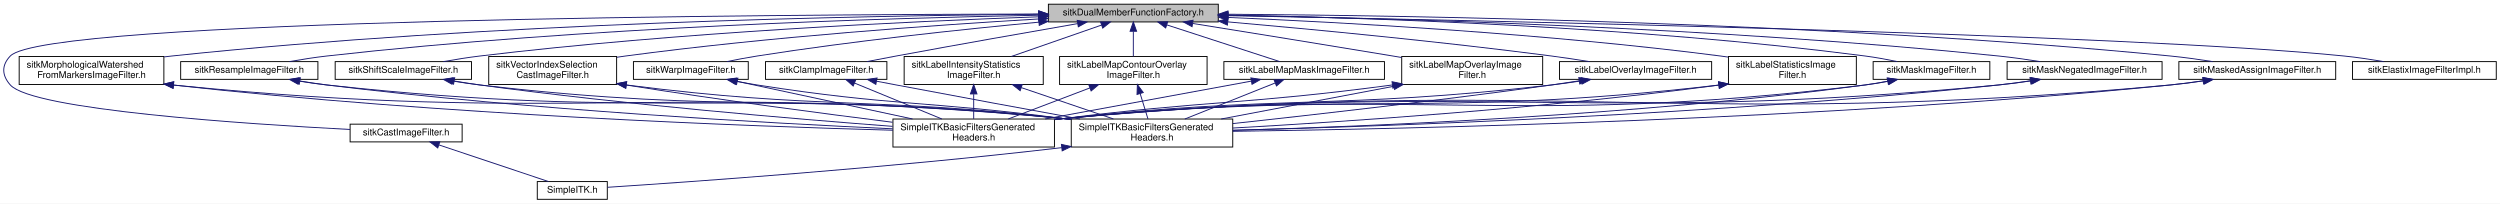
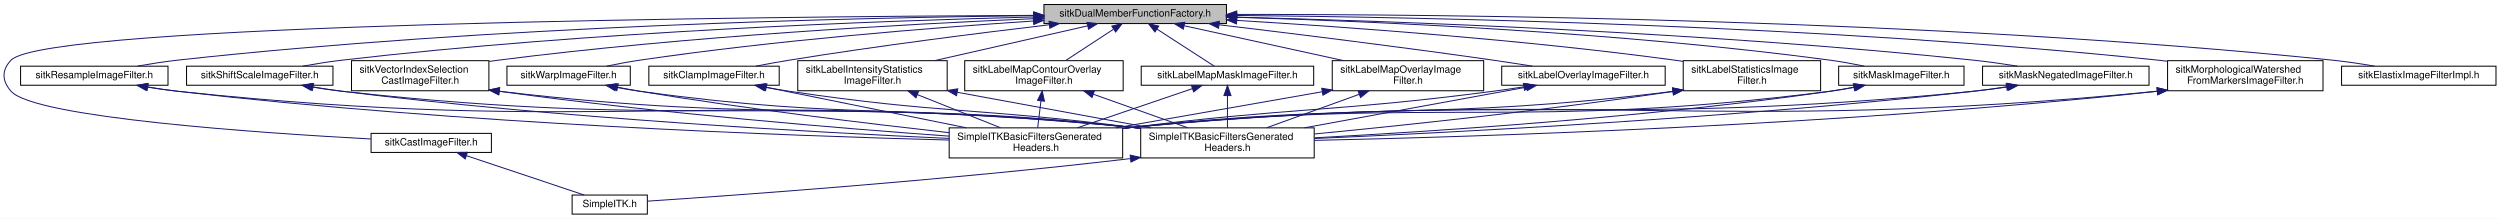
- <svg xmlns="http://www.w3.org/2000/svg" xmlns:xlink="http://www.w3.org/1999/xlink" width="2678pt" height="218pt" viewBox="0.00 0.00 2678.04 218.00">
+ <svg xmlns="http://www.w3.org/2000/svg" xmlns:xlink="http://www.w3.org/1999/xlink" width="2493pt" height="218pt" viewBox="0.00 0.00 2493.03 218.00">
  <g id="graph0" class="graph" transform="scale(1 1) rotate(0) translate(4 214)">
-     <polygon fill="white" stroke="transparent" points="-4,4 -4,-214 2674.04,-214 2674.04,4 -4,4" />
+     <polygon fill="white" stroke="transparent" points="-4,4 -4,-214 2489.03,-214 2489.03,4 -4,4" />
    <g id="node1" class="node">
      <g id="a_node1">
        <a xlink:title=" ">
-           <polygon fill="#bfbfbf" stroke="black" points="1119.04,-190.5 1119.04,-209.5 1301.04,-209.5 1301.04,-190.5 1119.04,-190.5" />
-           <text text-anchor="middle" x="1210.04" y="-197.5" font-family="Helvetica,sans-Serif" font-size="10.00">sitkDualMemberFunctionFactory.h</text>
+           <polygon fill="#bfbfbf" stroke="black" points="1037.03,-190.5 1037.03,-209.5 1219.03,-209.5 1219.03,-190.5 1037.03,-190.5" />
+           <text text-anchor="middle" x="1128.03" y="-197.5" font-family="Helvetica,sans-Serif" font-size="10.00">sitkDualMemberFunctionFactory.h</text>
        </a>
      </g>
    </g>
    <g id="node2" class="node">
      <g id="a_node2">
        <a xlink:href="sitkCastImageFilter_8h.html" target="_top" xlink:title=" ">
-           <polygon fill="white" stroke="black" points="371.04,-62 371.04,-81 491.04,-81 491.04,-62 371.04,-62" />
-           <text text-anchor="middle" x="431.04" y="-69" font-family="Helvetica,sans-Serif" font-size="10.00">sitkCastImageFilter.h</text>
+           <polygon fill="white" stroke="black" points="366.03,-62 366.03,-81 486.03,-81 486.03,-62 366.03,-62" />
+           <text text-anchor="middle" x="426.03" y="-69" font-family="Helvetica,sans-Serif" font-size="10.00">sitkCastImageFilter.h</text>
        </a>
      </g>
    </g>
    <g id="edge1" class="edge">
-       <path fill="none" stroke="midnightblue" d="M1108.29,-198.99C824.92,-198.45 44.97,-193.38 7.04,-154 -2.52,-144.08 -2.11,-133.3 7.04,-123 30.79,-96.25 259.72,-81.13 370.96,-75.31" />
-       <polygon fill="midnightblue" stroke="midnightblue" points="1108.56,-202.49 1118.56,-199 1108.57,-195.49 1108.56,-202.49" />
+       <path fill="none" stroke="midnightblue" d="M1026.65,-198.69C757.33,-197.37 42.05,-190.45 7.03,-154 -2.51,-144.06 -2.11,-133.31 7.03,-123 30.43,-96.62 255.55,-81.36 365.8,-75.41" />
+       <polygon fill="midnightblue" stroke="midnightblue" points="1026.8,-202.19 1036.82,-198.74 1026.84,-195.19 1026.8,-202.19" />
    </g>
    <g id="node4" class="node">
      <g id="a_node4">
        <a xlink:href="sitkElastixImageFilterImpl_8h.html" target="_top" xlink:title=" ">
-           <polygon fill="white" stroke="black" points="2516.04,-129 2516.04,-148 2670.04,-148 2670.04,-129 2516.04,-129" />
-           <text text-anchor="middle" x="2593.04" y="-136" font-family="Helvetica,sans-Serif" font-size="10.00">sitkElastixImageFilterImpl.h</text>
+           <polygon fill="white" stroke="black" points="2331.03,-129 2331.03,-148 2485.03,-148 2485.03,-129 2331.03,-129" />
+           <text text-anchor="middle" x="2408.03" y="-136" font-family="Helvetica,sans-Serif" font-size="10.00">sitkElastixImageFilterImpl.h</text>
        </a>
      </g>
    </g>
    <g id="edge3" class="edge">
-       <path fill="none" stroke="midnightblue" d="M1311.78,-197.21C1575.35,-192.3 2275.88,-177.39 2507.04,-154 2520.9,-152.6 2535.9,-150.33 2549.44,-148" />
-       <polygon fill="midnightblue" stroke="midnightblue" points="1311.39,-193.72 1301.45,-197.4 1311.52,-200.72 1311.39,-193.72" />
+       <path fill="none" stroke="midnightblue" d="M1229.52,-199.59C1435.87,-199.82 1918.97,-195.4 2322.03,-154 2335.74,-152.59 2350.57,-150.35 2363.99,-148.05" />
+       <polygon fill="midnightblue" stroke="midnightblue" points="1229.32,-196.09 1219.31,-199.58 1229.31,-203.09 1229.32,-196.09" />
    </g>
    <g id="node5" class="node">
      <g id="a_node5">
        <a xlink:href="sitkClampImageFilter_8h.html" target="_top" xlink:title=" ">
-           <polygon fill="white" stroke="black" points="816.04,-129 816.04,-148 946.04,-148 946.04,-129 816.04,-129" />
-           <text text-anchor="middle" x="881.04" y="-136" font-family="Helvetica,sans-Serif" font-size="10.00">sitkClampImageFilter.h</text>
+           <polygon fill="white" stroke="black" points="643.03,-129 643.03,-148 773.03,-148 773.03,-129 643.03,-129" />
+           <text text-anchor="middle" x="708.03" y="-136" font-family="Helvetica,sans-Serif" font-size="10.00">sitkClampImageFilter.h</text>
        </a>
      </g>
    </g>
    <g id="edge4" class="edge">
-       <path fill="none" stroke="midnightblue" d="M1150.4,-188.7C1098.89,-179.75 1022.51,-166.31 956.04,-154 945.87,-152.12 934.93,-150.03 924.64,-148.05" />
-       <polygon fill="midnightblue" stroke="midnightblue" points="1149.9,-192.17 1160.36,-190.43 1151.1,-185.27 1149.9,-192.17" />
+       <path fill="none" stroke="midnightblue" d="M1042.38,-189.31C972.44,-181.04 871.12,-168.25 783.03,-154 772.17,-152.24 760.46,-150.1 749.61,-148.01" />
+       <polygon fill="midnightblue" stroke="midnightblue" points="1042.12,-192.8 1052.46,-190.49 1042.94,-185.85 1042.12,-192.8" />
    </g>
    <g id="node8" class="node">
      <g id="a_node8">
        <a xlink:href="sitkLabelIntensityStatisticsImageFilter_8h.html" target="_top" xlink:title=" ">
-           <polygon fill="white" stroke="black" points="964.54,-123.5 964.54,-153.5 1113.54,-153.5 1113.54,-123.5 964.54,-123.5" />
-           <text text-anchor="start" x="972.54" y="-141.5" font-family="Helvetica,sans-Serif" font-size="10.00">sitkLabelIntensityStatistics</text>
-           <text text-anchor="middle" x="1039.04" y="-130.5" font-family="Helvetica,sans-Serif" font-size="10.00">ImageFilter.h</text>
+           <polygon fill="white" stroke="black" points="791.53,-123.5 791.53,-153.5 940.53,-153.5 940.53,-123.5 791.53,-123.5" />
+           <text text-anchor="start" x="799.53" y="-141.5" font-family="Helvetica,sans-Serif" font-size="10.00">sitkLabelIntensityStatistics</text>
+           <text text-anchor="middle" x="866.03" y="-130.5" font-family="Helvetica,sans-Serif" font-size="10.00">ImageFilter.h</text>
        </a>
      </g>
    </g>
    <g id="edge8" class="edge">
-       <path fill="none" stroke="midnightblue" d="M1175.85,-187.1C1148.03,-177.42 1108.7,-163.74 1079.34,-153.52" />
-       <polygon fill="midnightblue" stroke="midnightblue" points="1174.95,-190.49 1185.54,-190.48 1177.25,-183.88 1174.95,-190.49" />
+       <path fill="none" stroke="midnightblue" d="M1080.61,-188.23C1037.8,-178.51 974.53,-164.14 927.78,-153.52" />
+       <polygon fill="midnightblue" stroke="midnightblue" points="1079.97,-191.67 1090.49,-190.48 1081.52,-184.85 1079.97,-191.67" />
    </g>
    <g id="node9" class="node">
      <g id="a_node9">
        <a xlink:href="sitkLabelMapContourOverlayImageFilter_8h.html" target="_top" xlink:title=" ">
-           <polygon fill="white" stroke="black" points="1131.04,-123.5 1131.04,-153.5 1289.04,-153.5 1289.04,-123.5 1131.04,-123.5" />
-           <text text-anchor="start" x="1139.04" y="-141.5" font-family="Helvetica,sans-Serif" font-size="10.00">sitkLabelMapContourOverlay</text>
-           <text text-anchor="middle" x="1210.04" y="-130.5" font-family="Helvetica,sans-Serif" font-size="10.00">ImageFilter.h</text>
+           <polygon fill="white" stroke="black" points="958.03,-123.5 958.03,-153.5 1116.03,-153.5 1116.03,-123.5 958.03,-123.5" />
+           <text text-anchor="start" x="966.03" y="-141.5" font-family="Helvetica,sans-Serif" font-size="10.00">sitkLabelMapContourOverlay</text>
+           <text text-anchor="middle" x="1037.03" y="-130.5" font-family="Helvetica,sans-Serif" font-size="10.00">ImageFilter.h</text>
        </a>
      </g>
    </g>
    <g id="edge11" class="edge">
-       <path fill="none" stroke="midnightblue" d="M1210.04,-180.23C1210.04,-171.59 1210.04,-161.5 1210.04,-153.52" />
-       <polygon fill="midnightblue" stroke="midnightblue" points="1206.54,-180.48 1210.04,-190.48 1213.54,-180.48 1206.54,-180.48" />
+       <path fill="none" stroke="midnightblue" d="M1106.22,-184.74C1091.76,-175.28 1072.87,-162.93 1058.48,-153.52" />
+       <polygon fill="midnightblue" stroke="midnightblue" points="1104.71,-187.93 1114.99,-190.48 1108.54,-182.07 1104.71,-187.93" />
    </g>
    <g id="node10" class="node">
      <g id="a_node10">
        <a xlink:href="sitkLabelMapMaskImageFilter_8h.html" target="_top" xlink:title=" ">
-           <polygon fill="white" stroke="black" points="1307.04,-129 1307.04,-148 1479.04,-148 1479.04,-129 1307.04,-129" />
-           <text text-anchor="middle" x="1393.04" y="-136" font-family="Helvetica,sans-Serif" font-size="10.00">sitkLabelMapMaskImageFilter.h</text>
+           <polygon fill="white" stroke="black" points="1134.03,-129 1134.03,-148 1306.03,-148 1306.03,-129 1134.03,-129" />
+           <text text-anchor="middle" x="1220.03" y="-136" font-family="Helvetica,sans-Serif" font-size="10.00">sitkLabelMapMaskImageFilter.h</text>
        </a>
      </g>
    </g>
    <g id="edge14" class="edge">
-       <path fill="none" stroke="midnightblue" d="M1245.78,-187.38C1281.35,-175.82 1335.09,-158.34 1366.87,-148.01" />
-       <polygon fill="midnightblue" stroke="midnightblue" points="1244.69,-184.05 1236.26,-190.48 1246.85,-190.71 1244.69,-184.05" />
+       <path fill="none" stroke="midnightblue" d="M1149.79,-184.93C1167.52,-173.46 1191.99,-157.63 1206.88,-148.01" />
+       <polygon fill="midnightblue" stroke="midnightblue" points="1147.71,-182.11 1141.21,-190.48 1151.51,-187.98 1147.71,-182.11" />
    </g>
    <g id="node11" class="node">
      <g id="a_node11">
        <a xlink:href="sitkLabelMapOverlayImageFilter_8h.html" target="_top" xlink:title=" ">
-           <polygon fill="white" stroke="black" points="1497.54,-123.5 1497.54,-153.5 1648.54,-153.5 1648.54,-123.5 1497.54,-123.5" />
-           <text text-anchor="start" x="1505.54" y="-141.5" font-family="Helvetica,sans-Serif" font-size="10.00">sitkLabelMapOverlayImage</text>
-           <text text-anchor="middle" x="1573.04" y="-130.5" font-family="Helvetica,sans-Serif" font-size="10.00">Filter.h</text>
+           <polygon fill="white" stroke="black" points="1324.53,-123.5 1324.53,-153.5 1475.53,-153.5 1475.53,-123.5 1324.53,-123.5" />
+           <text text-anchor="start" x="1332.53" y="-141.5" font-family="Helvetica,sans-Serif" font-size="10.00">sitkLabelMapOverlayImage</text>
+           <text text-anchor="middle" x="1400.03" y="-130.5" font-family="Helvetica,sans-Serif" font-size="10.00">Filter.h</text>
        </a>
      </g>
    </g>
    <g id="edge17" class="edge">
-       <path fill="none" stroke="midnightblue" d="M1273.81,-188.84C1330.17,-179.81 1414.6,-166.21 1488.04,-154 1491.14,-153.48 1494.31,-152.96 1497.5,-152.42" />
-       <polygon fill="midnightblue" stroke="midnightblue" points="1272.94,-185.43 1263.62,-190.47 1274.04,-192.34 1272.94,-185.43" />
+       <path fill="none" stroke="midnightblue" d="M1176.98,-188.29C1221.44,-178.57 1287.29,-164.16 1335.93,-153.52" />
+       <polygon fill="midnightblue" stroke="midnightblue" points="1176.02,-184.92 1167,-190.48 1177.52,-191.76 1176.02,-184.92" />
    </g>
    <g id="node12" class="node">
      <g id="a_node12">
        <a xlink:href="sitkLabelOverlayImageFilter_8h.html" target="_top" xlink:title=" ">
-           <polygon fill="white" stroke="black" points="1666.54,-129 1666.54,-148 1829.54,-148 1829.54,-129 1666.54,-129" />
-           <text text-anchor="middle" x="1748.04" y="-136" font-family="Helvetica,sans-Serif" font-size="10.00">sitkLabelOverlayImageFilter.h</text>
+           <polygon fill="white" stroke="black" points="1493.53,-129 1493.53,-148 1656.53,-148 1656.53,-129 1493.53,-129" />
+           <text text-anchor="middle" x="1575.03" y="-136" font-family="Helvetica,sans-Serif" font-size="10.00">sitkLabelOverlayImageFilter.h</text>
        </a>
      </g>
    </g>
    <g id="edge20" class="edge">
-       <path fill="none" stroke="midnightblue" d="M1311.2,-190.57C1402.13,-182.59 1539.25,-169.52 1658.04,-154 1671.22,-152.28 1685.44,-150.12 1698.6,-148.01" />
-       <polygon fill="midnightblue" stroke="midnightblue" points="1310.83,-187.09 1301.18,-191.45 1311.44,-194.07 1310.83,-187.09" />
+       <path fill="none" stroke="midnightblue" d="M1211.61,-189.29C1284.03,-180.68 1391.57,-167.41 1485.03,-154 1497.72,-152.18 1511.39,-150.06 1524.15,-148.01" />
+       <polygon fill="midnightblue" stroke="midnightblue" points="1211.15,-185.82 1201.63,-190.47 1211.97,-192.77 1211.15,-185.82" />
    </g>
    <g id="node13" class="node">
      <g id="a_node13">
        <a xlink:href="sitkLabelStatisticsImageFilter_8h.html" target="_top" xlink:title=" ">
-           <polygon fill="white" stroke="black" points="1847.54,-123.5 1847.54,-153.5 1984.54,-153.5 1984.54,-123.5 1847.54,-123.5" />
-           <text text-anchor="start" x="1855.54" y="-141.5" font-family="Helvetica,sans-Serif" font-size="10.00">sitkLabelStatisticsImage</text>
-           <text text-anchor="middle" x="1916.04" y="-130.5" font-family="Helvetica,sans-Serif" font-size="10.00">Filter.h</text>
+           <polygon fill="white" stroke="black" points="1674.53,-123.5 1674.53,-153.5 1811.53,-153.5 1811.53,-123.5 1674.53,-123.5" />
+           <text text-anchor="start" x="1682.53" y="-141.5" font-family="Helvetica,sans-Serif" font-size="10.00">sitkLabelStatisticsImage</text>
+           <text text-anchor="middle" x="1743.03" y="-130.5" font-family="Helvetica,sans-Serif" font-size="10.00">Filter.h</text>
        </a>
      </g>
    </g>
    <g id="edge23" class="edge">
-       <path fill="none" stroke="midnightblue" d="M1311.54,-195.32C1436.17,-189.98 1653.84,-177.98 1839.04,-154 1841.74,-153.65 1844.49,-153.27 1847.26,-152.86" />
-       <polygon fill="midnightblue" stroke="midnightblue" points="1311.09,-191.84 1301.25,-195.76 1311.39,-198.83 1311.09,-191.84" />
+       <path fill="none" stroke="midnightblue" d="M1229.53,-193.63C1337.94,-187.16 1514.65,-174.53 1666.03,-154 1668.73,-153.63 1671.47,-153.24 1674.24,-152.82" />
+       <polygon fill="midnightblue" stroke="midnightblue" points="1229.03,-190.15 1219.25,-194.23 1229.44,-197.14 1229.03,-190.15" />
    </g>
    <g id="node14" class="node">
      <g id="a_node14">
        <a xlink:href="sitkMaskImageFilter_8h.html" target="_top" xlink:title=" ">
-           <polygon fill="white" stroke="black" points="2002.54,-129 2002.54,-148 2127.54,-148 2127.54,-129 2002.54,-129" />
-           <text text-anchor="middle" x="2065.04" y="-136" font-family="Helvetica,sans-Serif" font-size="10.00">sitkMaskImageFilter.h</text>
+           <polygon fill="white" stroke="black" points="1829.53,-129 1829.53,-148 1954.53,-148 1954.53,-129 1829.53,-129" />
+           <text text-anchor="middle" x="1892.03" y="-136" font-family="Helvetica,sans-Serif" font-size="10.00">sitkMaskImageFilter.h</text>
        </a>
      </g>
    </g>
    <g id="edge26" class="edge">
-       <path fill="none" stroke="midnightblue" d="M1311.38,-197.84C1461.2,-195.07 1750.37,-185.71 1994.04,-154 2005.27,-152.54 2017.38,-150.31 2028.36,-148.04" />
-       <polygon fill="midnightblue" stroke="midnightblue" points="1311.21,-194.34 1301.28,-198.02 1311.34,-201.34 1311.21,-194.34" />
+       <path fill="none" stroke="midnightblue" d="M1229.59,-196.74C1365.02,-192.75 1611.98,-182 1821.03,-154 1832.13,-152.51 1844.09,-150.31 1854.98,-148.06" />
+       <polygon fill="midnightblue" stroke="midnightblue" points="1229.13,-193.26 1219.23,-197.04 1229.33,-200.25 1229.13,-193.26" />
    </g>
    <g id="node15" class="node">
      <g id="a_node15">
        <a xlink:href="sitkMaskNegatedImageFilter_8h.html" target="_top" xlink:title=" ">
-           <polygon fill="white" stroke="black" points="2146.04,-129 2146.04,-148 2312.04,-148 2312.04,-129 2146.04,-129" />
-           <text text-anchor="middle" x="2229.04" y="-136" font-family="Helvetica,sans-Serif" font-size="10.00">sitkMaskNegatedImageFilter.h</text>
+           <polygon fill="white" stroke="black" points="1973.03,-129 1973.03,-148 2139.03,-148 2139.03,-129 1973.03,-129" />
+           <text text-anchor="middle" x="2056.03" y="-136" font-family="Helvetica,sans-Serif" font-size="10.00">sitkMaskNegatedImageFilter.h</text>
        </a>
      </g>
    </g>
    <g id="edge29" class="edge">
-       <path fill="none" stroke="midnightblue" d="M1311.31,-197.65C1482.03,-194.58 1837.81,-184.75 2137.04,-154 2151.52,-152.51 2167.19,-150.28 2181.42,-148.01" />
-       <polygon fill="midnightblue" stroke="midnightblue" points="1311.01,-194.16 1301.08,-197.83 1311.14,-201.16 1311.01,-194.16" />
+       <path fill="none" stroke="midnightblue" d="M1229.35,-196.9C1386.87,-192.87 1699.89,-181.85 1964.03,-154 1978.34,-152.49 1993.82,-150.28 2007.93,-148.03" />
+       <polygon fill="midnightblue" stroke="midnightblue" points="1229.11,-193.4 1219.2,-197.15 1229.28,-200.4 1229.11,-193.4" />
    </g>
    <g id="node16" class="node">
      <g id="a_node16">
-         <a xlink:href="sitkMaskedAssignImageFilter_8h.html" target="_top" xlink:title=" ">
-           <polygon fill="white" stroke="black" points="2330.04,-129 2330.04,-148 2498.04,-148 2498.04,-129 2330.04,-129" />
-           <text text-anchor="middle" x="2414.04" y="-136" font-family="Helvetica,sans-Serif" font-size="10.00">sitkMaskedAssignImageFilter.h</text>
+         <a xlink:href="sitkMorphologicalWatershedFromMarkersImageFilter_8h.html" target="_top" xlink:title=" ">
+           <polygon fill="white" stroke="black" points="2157.53,-123.5 2157.53,-153.5 2312.53,-153.5 2312.53,-123.5 2157.53,-123.5" />
+           <text text-anchor="start" x="2165.53" y="-141.5" font-family="Helvetica,sans-Serif" font-size="10.00">sitkMorphologicalWatershed</text>
+           <text text-anchor="middle" x="2235.03" y="-130.5" font-family="Helvetica,sans-Serif" font-size="10.00">FromMarkersImageFilter.h</text>
        </a>
      </g>
    </g>
    <g id="edge32" class="edge">
-       <path fill="none" stroke="midnightblue" d="M1311.64,-198.76C1507.43,-197.44 1950.39,-190.28 2321.04,-154 2335.84,-152.55 2351.87,-150.3 2366.38,-148" />
-       <polygon fill="midnightblue" stroke="midnightblue" points="1311.35,-195.26 1301.37,-198.82 1311.4,-202.26 1311.35,-195.26" />
+       <path fill="none" stroke="midnightblue" d="M1229.23,-198.59C1412.82,-196.94 1812.81,-189.2 2148.03,-154 2151.08,-153.68 2154.18,-153.32 2157.31,-152.93" />
+       <polygon fill="midnightblue" stroke="midnightblue" points="1229.02,-195.09 1219.05,-198.67 1229.08,-202.09 1229.02,-195.09" />
    </g>
    <g id="node17" class="node">
      <g id="a_node17">
-         <a xlink:href="sitkMorphologicalWatershedFromMarkersImageFilter_8h.html" target="_top" xlink:title=" ">
-           <polygon fill="white" stroke="black" points="16.54,-123.5 16.54,-153.5 171.54,-153.5 171.54,-123.5 16.54,-123.5" />
-           <text text-anchor="start" x="24.54" y="-141.5" font-family="Helvetica,sans-Serif" font-size="10.00">sitkMorphologicalWatershed</text>
-           <text text-anchor="middle" x="94.04" y="-130.5" font-family="Helvetica,sans-Serif" font-size="10.00">FromMarkersImageFilter.h</text>
+         <a xlink:href="sitkResampleImageFilter_8h.html" target="_top" xlink:title=" ">
+           <polygon fill="white" stroke="black" points="16.53,-129 16.53,-148 163.53,-148 163.53,-129 16.53,-129" />
+           <text text-anchor="middle" x="90.03" y="-136" font-family="Helvetica,sans-Serif" font-size="10.00">sitkResampleImageFilter.h</text>
        </a>
      </g>
    </g>
    <g id="edge35" class="edge">
-       <path fill="none" stroke="midnightblue" d="M1108.56,-198.71C923.49,-197.26 518.95,-189.84 180.04,-154 177.33,-153.71 174.58,-153.4 171.8,-153.05" />
-       <polygon fill="midnightblue" stroke="midnightblue" points="1108.8,-202.21 1118.82,-198.79 1108.85,-195.21 1108.8,-202.21" />
+       <path fill="none" stroke="midnightblue" d="M1026.67,-198.41C851.9,-196.45 482.8,-188.22 173.03,-154 159.95,-152.55 145.8,-150.33 132.96,-148.06" />
+       <polygon fill="midnightblue" stroke="midnightblue" points="1026.84,-201.91 1036.88,-198.52 1026.92,-194.91 1026.84,-201.91" />
    </g>
    <g id="node18" class="node">
      <g id="a_node18">
-         <a xlink:href="sitkResampleImageFilter_8h.html" target="_top" xlink:title=" ">
-           <polygon fill="white" stroke="black" points="189.54,-129 189.54,-148 336.54,-148 336.54,-129 189.54,-129" />
-           <text text-anchor="middle" x="263.04" y="-136" font-family="Helvetica,sans-Serif" font-size="10.00">sitkResampleImageFilter.h</text>
+         <a xlink:href="sitkShiftScaleImageFilter_8h.html" target="_top" xlink:title=" ">
+           <polygon fill="white" stroke="black" points="182.03,-129 182.03,-148 328.03,-148 328.03,-129 182.03,-129" />
+           <text text-anchor="middle" x="255.03" y="-136" font-family="Helvetica,sans-Serif" font-size="10.00">sitkShiftScaleImageFilter.h</text>
        </a>
      </g>
    </g>
    <g id="edge38" class="edge">
-       <path fill="none" stroke="midnightblue" d="M1108.52,-197.68C946.72,-194.69 620.61,-185.02 346.04,-154 332.96,-152.52 318.82,-150.29 305.98,-148.02" />
-       <polygon fill="midnightblue" stroke="midnightblue" points="1108.88,-201.19 1118.94,-197.87 1109,-194.19 1108.88,-201.19" />
+       <path fill="none" stroke="midnightblue" d="M1026.81,-197.07C876.05,-193.32 583.78,-182.73 337.03,-154 324.25,-152.51 310.45,-150.31 297.87,-148.06" />
+       <polygon fill="midnightblue" stroke="midnightblue" points="1026.9,-200.57 1036.98,-197.31 1027.07,-193.57 1026.9,-200.57" />
    </g>
    <g id="node19" class="node">
      <g id="a_node19">
-         <a xlink:href="sitkShiftScaleImageFilter_8h.html" target="_top" xlink:title=" ">
-           <polygon fill="white" stroke="black" points="355.04,-129 355.04,-148 501.04,-148 501.04,-129 355.04,-129" />
-           <text text-anchor="middle" x="428.04" y="-136" font-family="Helvetica,sans-Serif" font-size="10.00">sitkShiftScaleImageFilter.h</text>
+         <a xlink:href="sitkVectorIndexSelectionCastImageFilter_8h.html" target="_top" xlink:title=" ">
+           <polygon fill="white" stroke="black" points="346.53,-123.5 346.53,-153.5 483.53,-153.5 483.53,-123.5 346.53,-123.5" />
+           <text text-anchor="start" x="354.53" y="-141.5" font-family="Helvetica,sans-Serif" font-size="10.00">sitkVectorIndexSelection</text>
+           <text text-anchor="middle" x="415.03" y="-130.5" font-family="Helvetica,sans-Serif" font-size="10.00">CastImageFilter.h</text>
        </a>
      </g>
    </g>
    <g id="edge41" class="edge">
-       <path fill="none" stroke="midnightblue" d="M1108.83,-196.01C972.43,-191.19 722.22,-179.5 510.04,-154 497.27,-152.46 483.46,-150.24 470.89,-148" />
-       <polygon fill="midnightblue" stroke="midnightblue" points="1108.74,-199.51 1118.85,-196.36 1108.98,-192.52 1108.74,-199.51" />
+       <path fill="none" stroke="midnightblue" d="M1026.65,-195.35C901.01,-190.02 680.56,-178 493.03,-154 490.03,-153.62 486.96,-153.19 483.87,-152.73" />
+       <polygon fill="midnightblue" stroke="midnightblue" points="1026.88,-198.86 1037.02,-195.79 1027.17,-191.87 1026.88,-198.86" />
    </g>
    <g id="node20" class="node">
      <g id="a_node20">
-         <a xlink:href="sitkVectorIndexSelectionCastImageFilter_8h.html" target="_top" xlink:title=" ">
-           <polygon fill="white" stroke="black" points="519.54,-123.5 519.54,-153.5 656.54,-153.5 656.54,-123.5 519.54,-123.5" />
-           <text text-anchor="start" x="527.54" y="-141.5" font-family="Helvetica,sans-Serif" font-size="10.00">sitkVectorIndexSelection</text>
-           <text text-anchor="middle" x="588.04" y="-130.5" font-family="Helvetica,sans-Serif" font-size="10.00">CastImageFilter.h</text>
+         <a xlink:href="sitkWarpImageFilter_8h.html" target="_top" xlink:title=" ">
+           <polygon fill="white" stroke="black" points="501.53,-129 501.53,-148 624.53,-148 624.53,-129 501.53,-129" />
+           <text text-anchor="middle" x="563.03" y="-136" font-family="Helvetica,sans-Serif" font-size="10.00">sitkWarpImageFilter.h</text>
        </a>
      </g>
    </g>
    <g id="edge44" class="edge">
-       <path fill="none" stroke="midnightblue" d="M1108.73,-193.69C999.23,-187.24 819.75,-174.59 666.04,-154 663.04,-153.6 659.97,-153.16 656.88,-152.69" />
-       <polygon fill="midnightblue" stroke="midnightblue" points="1108.59,-197.19 1118.78,-194.28 1109,-190.2 1108.59,-197.19" />
-     </g>
-     <g id="node21" class="node">
-       <g id="a_node21">
-         <a xlink:href="sitkWarpImageFilter_8h.html" target="_top" xlink:title=" ">
-           <polygon fill="white" stroke="black" points="674.54,-129 674.54,-148 797.54,-148 797.54,-129 674.54,-129" />
-           <text text-anchor="middle" x="736.04" y="-136" font-family="Helvetica,sans-Serif" font-size="10.00">sitkWarpImageFilter.h</text>
-         </a>
-       </g>
-     </g>
-     <g id="edge47" class="edge">
-       <path fill="none" stroke="midnightblue" d="M1108.61,-190.23C1026.92,-182.55 909.24,-170.11 807.04,-154 796.48,-152.34 785.1,-150.18 774.62,-148.04" />
-       <polygon fill="midnightblue" stroke="midnightblue" points="1108.61,-193.75 1118.9,-191.19 1109.26,-186.78 1108.61,-193.75" />
+       <path fill="none" stroke="midnightblue" d="M1026.51,-193.05C926.37,-186.4 769.12,-173.89 634.03,-154 623.2,-152.41 611.54,-150.22 600.85,-148.03" />
+       <polygon fill="midnightblue" stroke="midnightblue" points="1026.42,-196.55 1036.63,-193.71 1026.88,-189.56 1026.42,-196.55" />
    </g>
    <g id="node3" class="node">
      <g id="a_node3">
        <a xlink:href="SimpleITK_8h.html" target="_top" xlink:title=" ">
-           <polygon fill="white" stroke="black" points="571.54,-0.5 571.54,-19.5 646.54,-19.5 646.54,-0.5 571.54,-0.5" />
-           <text text-anchor="middle" x="609.04" y="-7.5" font-family="Helvetica,sans-Serif" font-size="10.00">SimpleITK.h</text>
+           <polygon fill="white" stroke="black" points="566.53,-0.5 566.53,-19.5 641.53,-19.5 641.53,-0.5 566.53,-0.5" />
+           <text text-anchor="middle" x="604.03" y="-7.5" font-family="Helvetica,sans-Serif" font-size="10.00">SimpleITK.h</text>
        </a>
      </g>
    </g>
    <g id="edge2" class="edge">
-       <path fill="none" stroke="midnightblue" d="M466.25,-58.73C500.85,-47.17 552.81,-29.8 583.58,-19.51" />
-       <polygon fill="midnightblue" stroke="midnightblue" points="464.92,-55.49 456.54,-61.98 467.14,-62.12 464.92,-55.49" />
+       <path fill="none" stroke="midnightblue" d="M461.24,-58.73C495.84,-47.17 547.8,-29.8 578.58,-19.51" />
+       <polygon fill="midnightblue" stroke="midnightblue" points="459.91,-55.49 451.54,-61.98 462.13,-62.12 459.91,-55.49" />
    </g>
    <g id="node6" class="node">
      <g id="a_node6">
        <a xlink:href="CMakeTmp_2SimpleITKBasicFiltersGeneratedHeaders_8h.html" target="_top" xlink:title=" ">
-           <polygon fill="white" stroke="black" points="952.54,-56.5 952.54,-86.5 1125.54,-86.5 1125.54,-56.5 952.54,-56.5" />
-           <text text-anchor="start" x="960.54" y="-74.5" font-family="Helvetica,sans-Serif" font-size="10.00">SimpleITKBasicFiltersGenerated</text>
-           <text text-anchor="middle" x="1039.04" y="-63.5" font-family="Helvetica,sans-Serif" font-size="10.00">Headers.h</text>
+           <polygon fill="white" stroke="black" points="942.53,-56.5 942.53,-86.5 1115.53,-86.5 1115.53,-56.5 942.53,-56.5" />
+           <text text-anchor="start" x="950.53" y="-74.5" font-family="Helvetica,sans-Serif" font-size="10.00">SimpleITKBasicFiltersGenerated</text>
+           <text text-anchor="middle" x="1029.03" y="-63.5" font-family="Helvetica,sans-Serif" font-size="10.00">Headers.h</text>
        </a>
      </g>
    </g>
    <g id="edge5" class="edge">
-       <path fill="none" stroke="midnightblue" d="M911.28,-125.06C938.05,-114.05 977.08,-97.99 1004.94,-86.53" />
-       <polygon fill="midnightblue" stroke="midnightblue" points="909.94,-121.83 902.02,-128.87 912.6,-128.3 909.94,-121.83" />
+       <path fill="none" stroke="midnightblue" d="M760.42,-126.89C814.69,-115.9 899.76,-98.68 959.6,-86.56" />
+       <polygon fill="midnightblue" stroke="midnightblue" points="759.43,-123.52 750.33,-128.94 760.82,-130.38 759.43,-123.52" />
    </g>
    <g id="node7" class="node">
      <g id="a_node7">
        <a xlink:href="include_2SimpleITKBasicFiltersGeneratedHeaders_8h.html" target="_top" xlink:title=" ">
-           <polygon fill="white" stroke="black" points="1143.54,-56.5 1143.54,-86.5 1316.54,-86.5 1316.54,-56.5 1143.54,-56.5" />
-           <text text-anchor="start" x="1151.54" y="-74.5" font-family="Helvetica,sans-Serif" font-size="10.00">SimpleITKBasicFiltersGenerated</text>
-           <text text-anchor="middle" x="1230.04" y="-63.5" font-family="Helvetica,sans-Serif" font-size="10.00">Headers.h</text>
+           <polygon fill="white" stroke="black" points="1133.53,-56.5 1133.53,-86.5 1306.53,-86.5 1306.53,-56.5 1133.53,-56.5" />
+           <text text-anchor="start" x="1141.53" y="-74.5" font-family="Helvetica,sans-Serif" font-size="10.00">SimpleITKBasicFiltersGenerated</text>
+           <text text-anchor="middle" x="1220.03" y="-63.5" font-family="Helvetica,sans-Serif" font-size="10.00">Headers.h</text>
        </a>
      </g>
    </g>
    <g id="edge6" class="edge">
-       <path fill="none" stroke="midnightblue" d="M935.21,-126.97C942.22,-125.62 949.3,-124.27 956.04,-123 1022.46,-110.46 1098.02,-96.56 1152.94,-86.52" />
-       <polygon fill="midnightblue" stroke="midnightblue" points="934.21,-123.6 925.05,-128.93 935.53,-130.47 934.21,-123.6" />
+       <path fill="none" stroke="midnightblue" d="M758.86,-127.06C766.93,-125.58 775.19,-124.17 783.03,-123 934.2,-100.47 973.45,-106.54 1125.03,-87 1127.76,-86.65 1130.54,-86.28 1133.33,-85.9" />
+       <polygon fill="midnightblue" stroke="midnightblue" points="757.97,-123.67 748.79,-128.96 759.27,-130.55 757.97,-123.67" />
    </g>
    <g id="edge7" class="edge">
-       <path fill="none" stroke="midnightblue" d="M1133.26,-55.83C944.89,-33.76 731.75,-18.89 646.76,-13.37" />
-       <polygon fill="midnightblue" stroke="midnightblue" points="1133.01,-59.33 1143.35,-57.03 1133.83,-52.38 1133.01,-59.33" />
+       <path fill="none" stroke="midnightblue" d="M1123.36,-55.85C936.93,-33.91 726.11,-18.98 641.71,-13.41" />
+       <polygon fill="midnightblue" stroke="midnightblue" points="1123,-59.33 1133.34,-57.03 1123.82,-52.38 1123,-59.33" />
    </g>
    <g id="edge9" class="edge">
-       <path fill="none" stroke="midnightblue" d="M1039.04,-113.11C1039.04,-104.15 1039.04,-94.32 1039.04,-86.58" />
-       <polygon fill="midnightblue" stroke="midnightblue" points="1035.54,-113.4 1039.04,-123.4 1042.54,-113.4 1035.54,-113.4" />
+       <path fill="none" stroke="midnightblue" d="M910.72,-119.68C936.86,-109.26 969.4,-96.28 993.73,-86.58" />
+       <polygon fill="midnightblue" stroke="midnightblue" points="909.39,-116.44 901.4,-123.4 911.99,-122.94 909.39,-116.44" />
    </g>
    <g id="edge10" class="edge">
-       <path fill="none" stroke="midnightblue" d="M1090.19,-120.09C1121.03,-109.6 1159.79,-96.41 1188.68,-86.58" />
-       <polygon fill="midnightblue" stroke="midnightblue" points="1088.82,-116.86 1080.48,-123.4 1091.08,-123.49 1088.82,-116.86" />
+       <path fill="none" stroke="midnightblue" d="M950.66,-121.96C1009.35,-111.18 1086.86,-96.95 1143.66,-86.52" />
+       <polygon fill="midnightblue" stroke="midnightblue" points="949.88,-118.55 940.67,-123.79 951.14,-125.43 949.88,-118.55" />
    </g>
    <g id="edge12" class="edge">
-       <path fill="none" stroke="midnightblue" d="M1163.52,-119.82C1136.04,-109.37 1101.71,-96.32 1076.07,-86.58" />
-       <polygon fill="midnightblue" stroke="midnightblue" points="1162.35,-123.11 1172.94,-123.4 1164.83,-116.57 1162.35,-123.11" />
+       <path fill="none" stroke="midnightblue" d="M1034.07,-113.4C1032.95,-104.37 1031.73,-94.41 1030.76,-86.58" />
+       <polygon fill="midnightblue" stroke="midnightblue" points="1030.6,-113.9 1035.3,-123.4 1037.55,-113.04 1030.6,-113.9" />
    </g>
    <g id="edge13" class="edge">
-       <path fill="none" stroke="midnightblue" d="M1217.36,-113.7C1220.17,-104.59 1223.27,-94.49 1225.71,-86.58" />
-       <polygon fill="midnightblue" stroke="midnightblue" points="1213.98,-112.81 1214.38,-123.4 1220.67,-114.87 1213.98,-112.81" />
+       <path fill="none" stroke="midnightblue" d="M1086.43,-119.96C1115.91,-109.48 1152.84,-96.37 1180.4,-86.58" />
+       <polygon fill="midnightblue" stroke="midnightblue" points="1084.99,-116.75 1076.74,-123.4 1087.34,-123.35 1084.99,-116.75" />
    </g>
    <g id="edge15" class="edge">
-       <path fill="none" stroke="midnightblue" d="M1336.38,-127.1C1276.59,-116.12 1182.01,-98.75 1115.61,-86.56" />
-       <polygon fill="midnightblue" stroke="midnightblue" points="1335.93,-130.57 1346.4,-128.94 1337.19,-123.69 1335.93,-130.57" />
+       <path fill="none" stroke="midnightblue" d="M1185.16,-125.63C1152.78,-114.61 1104.53,-98.19 1070.25,-86.53" />
+       <polygon fill="midnightblue" stroke="midnightblue" points="1184.07,-128.96 1194.67,-128.87 1186.33,-122.33 1184.07,-128.96" />
    </g>
    <g id="edge16" class="edge">
-       <path fill="none" stroke="midnightblue" d="M1361.84,-125.06C1334.23,-114.05 1293.97,-97.99 1265.22,-86.53" />
-       <polygon fill="midnightblue" stroke="midnightblue" points="1360.81,-128.42 1371.4,-128.87 1363.4,-121.91 1360.81,-128.42" />
+       <path fill="none" stroke="midnightblue" d="M1220.03,-118.41C1220.03,-108.22 1220.03,-95.9 1220.03,-86.59" />
+       <polygon fill="midnightblue" stroke="midnightblue" points="1216.53,-118.73 1220.03,-128.73 1223.53,-118.73 1216.53,-118.73" />
    </g>
    <g id="edge18" class="edge">
-       <path fill="none" stroke="midnightblue" d="M1487.5,-122.99C1330.08,-101.93 1288.29,-106.38 1135.04,-87 1131.95,-86.61 1128.8,-86.2 1125.62,-85.77" />
-       <polygon fill="midnightblue" stroke="midnightblue" points="1487.16,-126.48 1497.54,-124.35 1488.1,-119.54 1487.16,-126.48" />
+       <path fill="none" stroke="midnightblue" d="M1314.38,-122.49C1252.48,-111.65 1169.47,-97.1 1108.94,-86.5" />
+       <polygon fill="midnightblue" stroke="midnightblue" points="1314.05,-125.99 1324.51,-124.27 1315.26,-119.09 1314.05,-125.99" />
    </g>
    <g id="edge19" class="edge">
-       <path fill="none" stroke="midnightblue" d="M1489.05,-121.58C1432.49,-110.86 1358.59,-96.86 1304.21,-86.55" />
-       <polygon fill="midnightblue" stroke="midnightblue" points="1488.56,-125.05 1499.04,-123.48 1489.86,-118.18 1488.56,-125.05" />
+       <path fill="none" stroke="midnightblue" d="M1351.45,-119.96C1322.45,-109.48 1286.12,-96.37 1259.01,-86.58" />
+       <polygon fill="midnightblue" stroke="midnightblue" points="1350.38,-123.29 1360.98,-123.4 1352.76,-116.71 1350.38,-123.29" />
    </g>
    <g id="edge21" class="edge">
-       <path fill="none" stroke="midnightblue" d="M1690.02,-127.36C1679.4,-125.73 1668.41,-124.19 1658.04,-123 1426.56,-96.44 1366.64,-112.42 1135.04,-87 1131.94,-86.66 1128.79,-86.29 1125.61,-85.91" />
-       <polygon fill="midnightblue" stroke="midnightblue" points="1689.62,-130.84 1700.04,-128.94 1690.71,-123.92 1689.62,-130.84" />
+       <path fill="none" stroke="midnightblue" d="M1515.56,-127.4C1505.39,-125.82 1494.92,-124.29 1485.03,-123 1325.59,-102.2 1284.58,-107.01 1125.03,-87 1121.94,-86.61 1118.79,-86.2 1115.61,-85.78" />
+       <polygon fill="midnightblue" stroke="midnightblue" points="1515.17,-130.88 1525.6,-128.99 1516.26,-123.97 1515.17,-130.88" />
    </g>
    <g id="edge22" class="edge">
-       <path fill="none" stroke="midnightblue" d="M1687.51,-127.39C1677.67,-125.85 1667.58,-124.33 1658.04,-123 1540.03,-106.54 1403.22,-91.02 1316.66,-81.63" />
-       <polygon fill="midnightblue" stroke="midnightblue" points="1687.22,-130.89 1697.64,-128.99 1688.31,-123.97 1687.22,-130.89" />
+       <path fill="none" stroke="midnightblue" d="M1518.21,-127.1C1458.26,-116.12 1363.41,-98.75 1296.82,-86.56" />
+       <polygon fill="midnightblue" stroke="midnightblue" points="1517.79,-130.58 1528.26,-128.94 1519.05,-123.69 1517.79,-130.58" />
    </g>
    <g id="edge24" class="edge">
-       <path fill="none" stroke="midnightblue" d="M1837.06,-122.87C1526.17,-86.62 1443.41,-118.1 1135.04,-87 1131.94,-86.69 1128.78,-86.34 1125.6,-85.98" />
-       <polygon fill="midnightblue" stroke="midnightblue" points="1836.92,-126.38 1847.26,-124.07 1837.74,-119.42 1836.92,-126.38" />
+       <path fill="none" stroke="midnightblue" d="M1664.21,-122.86C1425.24,-93.2 1361.32,-112.66 1125.03,-87 1121.93,-86.66 1118.78,-86.3 1115.6,-85.91" />
+       <polygon fill="midnightblue" stroke="midnightblue" points="1663.89,-126.35 1674.25,-124.13 1664.76,-119.41 1663.89,-126.35" />
    </g>
    <g id="edge25" class="edge">
-       <path fill="none" stroke="midnightblue" d="M1837.31,-122.85C1646.29,-97.45 1432.9,-83.34 1316.57,-76.85" />
-       <polygon fill="midnightblue" stroke="midnightblue" points="1836.87,-126.32 1847.25,-124.18 1837.81,-119.38 1836.87,-126.32" />
+       <path fill="none" stroke="midnightblue" d="M1664.1,-122.77C1534.26,-103.5 1394.37,-88.85 1306.61,-80.4" />
+       <polygon fill="midnightblue" stroke="midnightblue" points="1663.82,-126.27 1674.23,-124.28 1664.86,-119.34 1663.82,-126.27" />
    </g>
    <g id="edge27" class="edge">
-       <path fill="none" stroke="midnightblue" d="M2018.89,-126.97C2010.65,-125.4 2002.12,-123.99 1994.04,-123 1614.75,-76.62 1515.4,-123.59 1135.04,-87 1131.94,-86.7 1128.78,-86.37 1125.59,-86.01" />
-       <polygon fill="midnightblue" stroke="midnightblue" points="2018.25,-130.41 2028.74,-128.93 2019.61,-123.54 2018.25,-130.41" />
+       <path fill="none" stroke="midnightblue" d="M1845.87,-127.03C1837.63,-125.46 1829.11,-124.03 1821.03,-123 1513.76,-83.9 1433.21,-118.17 1125.03,-87 1121.93,-86.69 1118.77,-86.34 1115.59,-85.97" />
+       <polygon fill="midnightblue" stroke="midnightblue" points="1845.23,-130.47 1855.72,-129 1846.6,-123.61 1845.23,-130.47" />
    </g>
    <g id="edge28" class="edge">
-       <path fill="none" stroke="midnightblue" d="M2018.06,-126.97C2010.07,-125.45 2001.84,-124.05 1994.04,-123 1749.82,-90.15 1458.69,-78.39 1316.64,-74.41" />
-       <polygon fill="midnightblue" stroke="midnightblue" points="2017.49,-130.43 2027.99,-128.94 2018.86,-123.56 2017.49,-130.43" />
+       <path fill="none" stroke="midnightblue" d="M1844.76,-127.04C1836.87,-125.53 1828.74,-124.11 1821.03,-123 1639.01,-96.86 1423.88,-82.82 1306.73,-76.58" />
+       <polygon fill="midnightblue" stroke="midnightblue" points="1844.1,-130.48 1854.59,-129 1845.47,-123.61 1844.1,-130.48" />
    </g>
    <g id="edge30" class="edge">
-       <path fill="none" stroke="midnightblue" d="M2171.95,-127.41C2160.42,-125.68 2148.37,-124.09 2137.04,-123 1693.48,-80.23 1578.74,-128.34 1135.04,-87 1131.94,-86.71 1128.78,-86.39 1125.59,-86.04" />
-       <polygon fill="midnightblue" stroke="midnightblue" points="2171.49,-130.88 2181.9,-128.95 2172.56,-123.96 2171.49,-130.88" />
+       <path fill="none" stroke="midnightblue" d="M1998.2,-127.36C1986.9,-125.67 1975.12,-124.11 1964.03,-123 1592.65,-85.89 1496.53,-122.92 1125.03,-87 1121.93,-86.7 1118.77,-86.37 1115.59,-86.01" />
+       <polygon fill="midnightblue" stroke="midnightblue" points="1998,-130.87 2008.42,-128.94 1999.07,-123.95 1998,-130.87" />
    </g>
    <g id="edge31" class="edge">
-       <path fill="none" stroke="midnightblue" d="M2170.82,-127.42C2159.64,-125.74 2148,-124.17 2137.04,-123 1836.72,-91.06 1478.17,-78.64 1316.56,-74.42" />
-       <polygon fill="midnightblue" stroke="midnightblue" points="2170.52,-130.91 2180.94,-128.98 2171.59,-123.99 2170.52,-130.91" />
+       <path fill="none" stroke="midnightblue" d="M1997.05,-127.41C1986.1,-125.76 1974.74,-124.2 1964.03,-123 1726.99,-96.33 1445.76,-81.89 1306.74,-75.89" />
+       <polygon fill="midnightblue" stroke="midnightblue" points="1996.55,-130.88 2006.96,-128.94 1997.61,-123.96 1996.55,-130.88" />
    </g>
    <g id="edge33" class="edge">
-       <path fill="none" stroke="midnightblue" d="M2356.71,-127.42C2344.95,-125.67 2332.62,-124.07 2321.04,-123 1795.94,-74.29 1660.25,-134.46 1135.04,-87 1131.94,-86.72 1128.78,-86.4 1125.59,-86.06" />
-       <polygon fill="midnightblue" stroke="midnightblue" points="2356.45,-130.92 2366.87,-128.98 2357.52,-124 2356.45,-130.92" />
+       <path fill="none" stroke="midnightblue" d="M2147.22,-123.03C1693.63,-78.26 1574.72,-128.73 1125.03,-87 1121.93,-86.71 1118.77,-86.39 1115.58,-86.04" />
+       <polygon fill="midnightblue" stroke="midnightblue" points="2147.01,-126.52 2157.31,-124.03 2147.71,-119.56 2147.01,-126.52" />
    </g>
    <g id="edge34" class="edge">
-       <path fill="none" stroke="midnightblue" d="M2355.93,-127.45C2344.4,-125.73 2332.36,-124.14 2321.04,-123 1948.44,-85.44 1501.4,-75.78 1316.55,-73.32" />
-       <polygon fill="midnightblue" stroke="midnightblue" points="2355.48,-130.92 2365.9,-128.98 2356.55,-124 2355.48,-130.92" />
+       <path fill="none" stroke="midnightblue" d="M2147.05,-122.98C1831.81,-88.78 1469.34,-77.56 1306.65,-74.01" />
+       <polygon fill="midnightblue" stroke="midnightblue" points="2146.98,-126.5 2157.3,-124.11 2147.74,-119.54 2146.98,-126.5" />
    </g>
    <g id="edge36" class="edge">
-       <path fill="none" stroke="midnightblue" d="M182.01,-122.85C469.36,-90.8 799.13,-78.7 952.51,-74.49" />
-       <polygon fill="midnightblue" stroke="midnightblue" points="181.35,-119.4 171.8,-124 182.13,-126.36 181.35,-119.4" />
+       <path fill="none" stroke="midnightblue" d="M143.46,-127.24C153.26,-125.62 163.43,-124.12 173.03,-123 453.25,-90.37 787.65,-78.37 942.48,-74.35" />
+       <polygon fill="midnightblue" stroke="midnightblue" points="142.67,-123.83 133.4,-128.96 143.85,-130.73 142.67,-123.83" />
    </g>
    <g id="edge37" class="edge">
-       <path fill="none" stroke="midnightblue" d="M181.83,-122.9C604.3,-80.34 715.5,-126.8 1135.04,-87 1137.78,-86.74 1140.56,-86.45 1143.37,-86.14" />
-       <polygon fill="midnightblue" stroke="midnightblue" points="181.39,-119.43 171.79,-123.93 182.1,-126.4 181.39,-119.43" />
+       <path fill="none" stroke="midnightblue" d="M142.46,-127.24C152.57,-125.57 163.1,-124.05 173.03,-123 594.1,-78.47 703.51,-127.01 1125.03,-87 1127.77,-86.74 1130.55,-86.45 1133.36,-86.14" />
+       <polygon fill="midnightblue" stroke="midnightblue" points="141.79,-123.8 132.53,-128.94 142.98,-130.7 141.79,-123.8" />
    </g>
    <g id="edge39" class="edge">
-       <path fill="none" stroke="midnightblue" d="M317.44,-127.19C326.95,-125.62 336.77,-124.15 346.04,-123 563.34,-96.17 820.86,-82 952.34,-76.02" />
-       <polygon fill="midnightblue" stroke="midnightblue" points="316.55,-123.79 307.28,-128.92 317.73,-130.69 316.55,-123.79" />
+       <path fill="none" stroke="midnightblue" d="M308.45,-127.24C317.95,-125.65 327.76,-124.15 337.03,-123 553.99,-95.97 811.15,-81.89 942.45,-75.97" />
+       <polygon fill="midnightblue" stroke="midnightblue" points="307.57,-123.84 298.31,-128.99 308.76,-130.74 307.57,-123.84" />
    </g>
    <g id="edge40" class="edge">
-       <path fill="none" stroke="midnightblue" d="M316.12,-127.19C326.03,-125.56 336.33,-124.07 346.04,-123 694.98,-84.72 785.71,-121.53 1135.04,-87 1137.78,-86.73 1140.56,-86.43 1143.37,-86.12" />
-       <polygon fill="midnightblue" stroke="midnightblue" points="315.24,-123.79 305.97,-128.93 316.42,-130.69 315.24,-123.79" />
+       <path fill="none" stroke="midnightblue" d="M307.14,-127.24C317.04,-125.59 327.33,-124.08 337.03,-123 685.49,-84.4 776.15,-121.5 1125.03,-87 1127.77,-86.73 1130.55,-86.43 1133.36,-86.12" />
+       <polygon fill="midnightblue" stroke="midnightblue" points="306.27,-123.84 297.02,-129 307.47,-130.74 306.27,-123.84" />
    </g>
    <g id="edge42" class="edge">
-       <path fill="none" stroke="midnightblue" d="M482.75,-127.2C491.84,-125.67 501.19,-124.2 510.04,-123 665.22,-101.91 847.2,-86.58 952.2,-78.65" />
-       <polygon fill="midnightblue" stroke="midnightblue" points="481.88,-123.8 472.62,-128.95 483.07,-130.7 481.88,-123.8" />
+       <path fill="none" stroke="midnightblue" d="M494.18,-122.92C658.43,-100.33 838.39,-85.71 942.42,-78.25" />
+       <polygon fill="midnightblue" stroke="midnightblue" points="493.3,-119.51 483.88,-124.35 494.27,-126.45 493.3,-119.51" />
    </g>
    <g id="edge43" class="edge">
-       <path fill="none" stroke="midnightblue" d="M480.81,-127.23C490.51,-125.61 500.56,-124.11 510.04,-123 786.4,-90.72 858.32,-116.02 1135.04,-87 1137.78,-86.71 1140.56,-86.4 1143.36,-86.07" />
-       <polygon fill="midnightblue" stroke="midnightblue" points="480.14,-123.79 470.88,-128.94 481.33,-130.69 480.14,-123.79" />
+       <path fill="none" stroke="midnightblue" d="M493.92,-123.01C774.08,-89.85 848.49,-115.92 1125.03,-87 1127.77,-86.71 1130.55,-86.4 1133.35,-86.08" />
+       <polygon fill="midnightblue" stroke="midnightblue" points="493.38,-119.55 483.86,-124.21 494.21,-126.5 493.38,-119.55" />
    </g>
    <g id="edge45" class="edge">
-       <path fill="none" stroke="midnightblue" d="M666.95,-122.9C770.8,-106.39 878.84,-92.21 952.19,-83.03" />
-       <polygon fill="midnightblue" stroke="midnightblue" points="666.23,-119.47 656.91,-124.51 667.34,-126.38 666.23,-119.47" />
+       <path fill="none" stroke="midnightblue" d="M611.93,-127.02C619.32,-125.58 626.86,-124.19 634.03,-123 739.75,-105.47 862.25,-90.66 942.46,-81.69" />
+       <polygon fill="midnightblue" stroke="midnightblue" points="611.12,-123.61 602,-129 612.49,-130.48 611.12,-123.61" />
    </g>
    <g id="edge46" class="edge">
-       <path fill="none" stroke="midnightblue" d="M666.91,-122.99C875.05,-96.31 930.59,-110.42 1135.04,-87 1137.78,-86.69 1140.55,-86.35 1143.36,-86" />
-       <polygon fill="midnightblue" stroke="midnightblue" points="666.35,-119.53 656.88,-124.29 667.25,-126.47 666.35,-119.53" />
-     </g>
-     <g id="edge48" class="edge">
-       <path fill="none" stroke="midnightblue" d="M785.81,-126.82C837.05,-115.83 917.14,-98.65 973.5,-86.56" />
-       <polygon fill="midnightblue" stroke="midnightblue" points="785.01,-123.42 775.96,-128.94 786.48,-130.26 785.01,-123.42" />
-     </g>
-     <g id="edge49" class="edge">
-       <path fill="none" stroke="midnightblue" d="M784.65,-126.95C792.13,-125.51 799.78,-124.14 807.04,-123 951.93,-100.3 989.63,-106.07 1135.04,-87 1137.77,-86.64 1140.54,-86.27 1143.34,-85.89" />
-       <polygon fill="midnightblue" stroke="midnightblue" points="783.74,-123.57 774.61,-128.95 785.11,-130.43 783.74,-123.57" />
+       <path fill="none" stroke="midnightblue" d="M610.02,-127.02C618.01,-125.49 626.23,-124.08 634.03,-123 850.78,-93.05 907.6,-111.53 1125.03,-87 1127.77,-86.69 1130.55,-86.36 1133.35,-86.02" />
+       <polygon fill="midnightblue" stroke="midnightblue" points="609.22,-123.61 600.09,-129 610.59,-130.48 609.22,-123.61" />
    </g>
  </g>
</svg>
